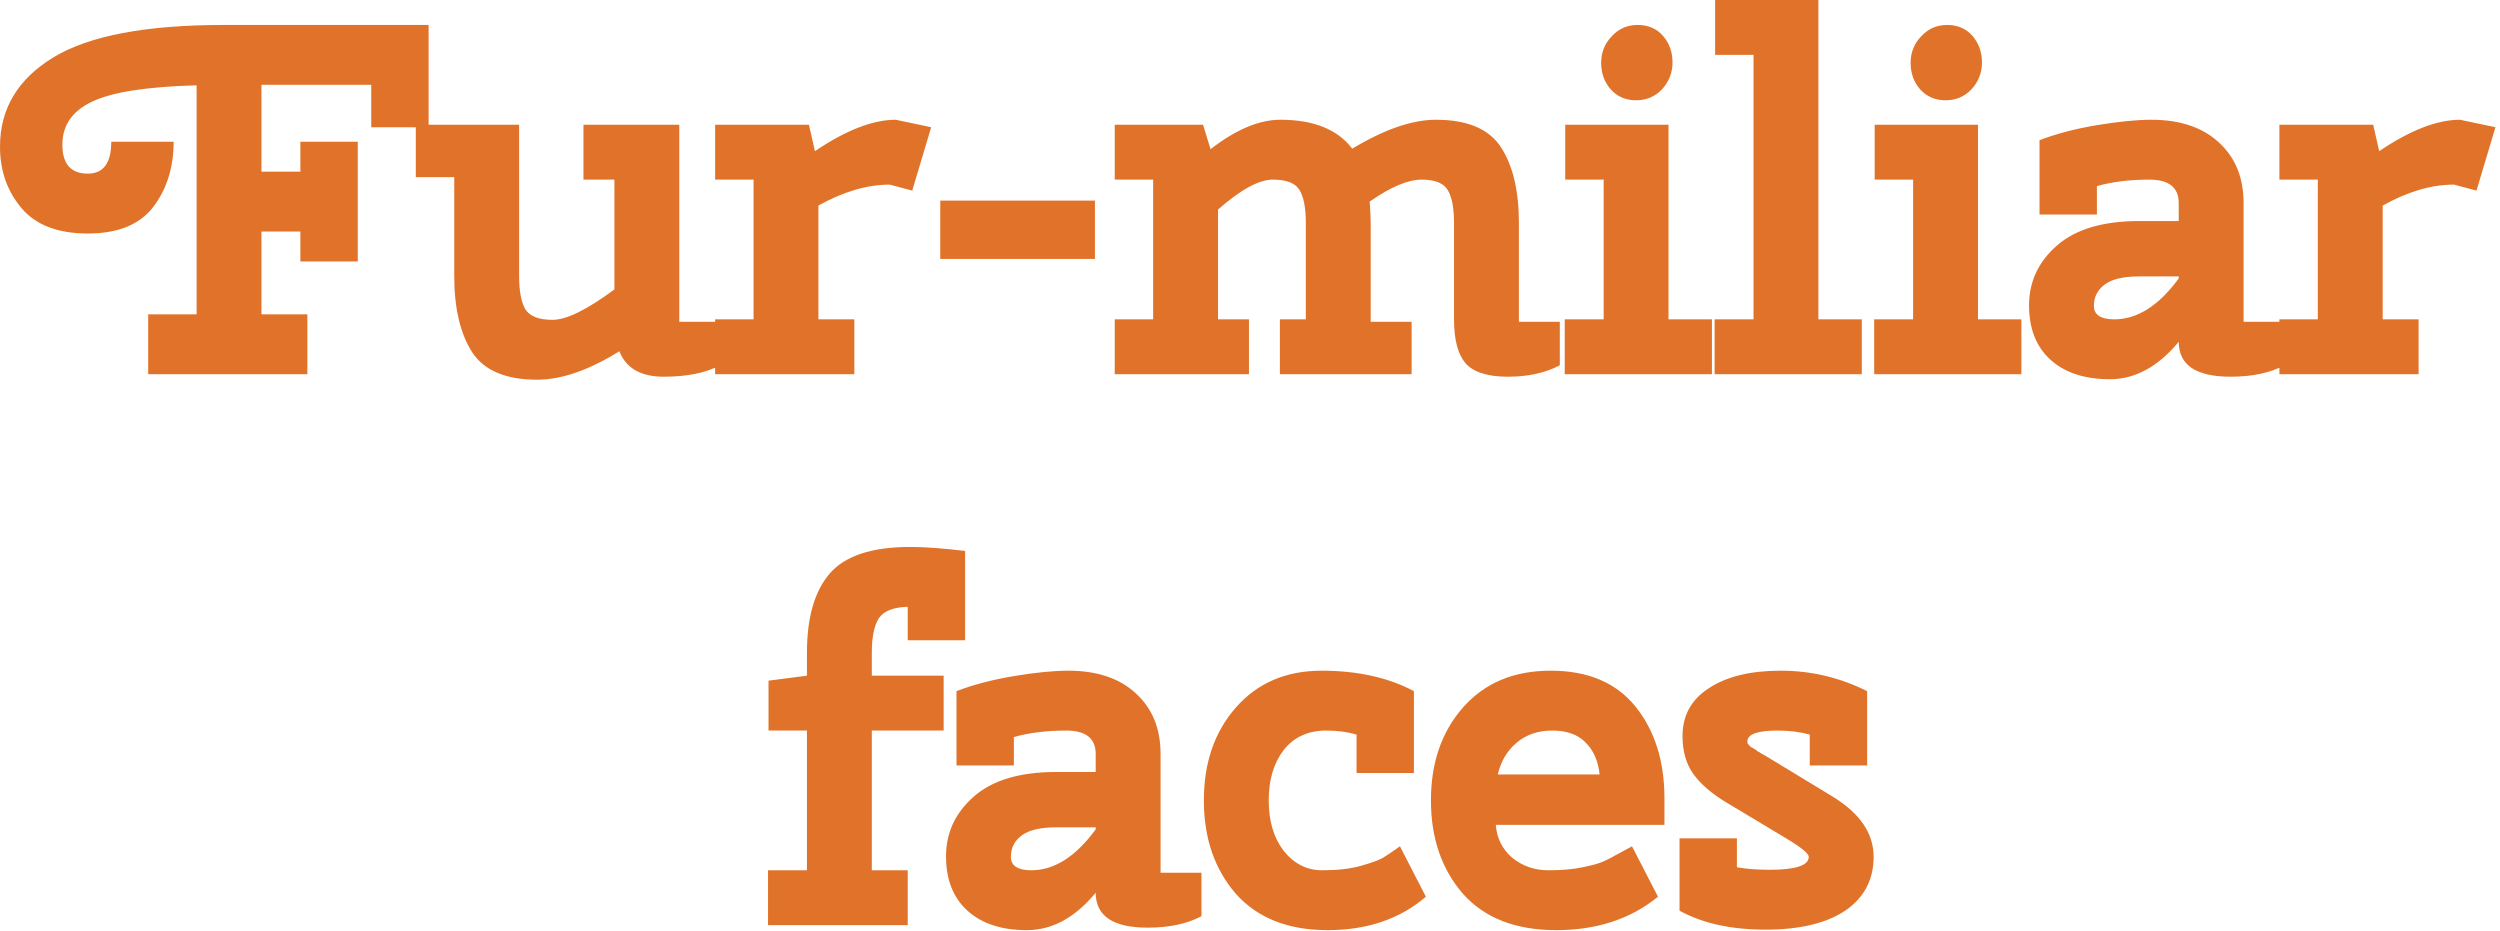
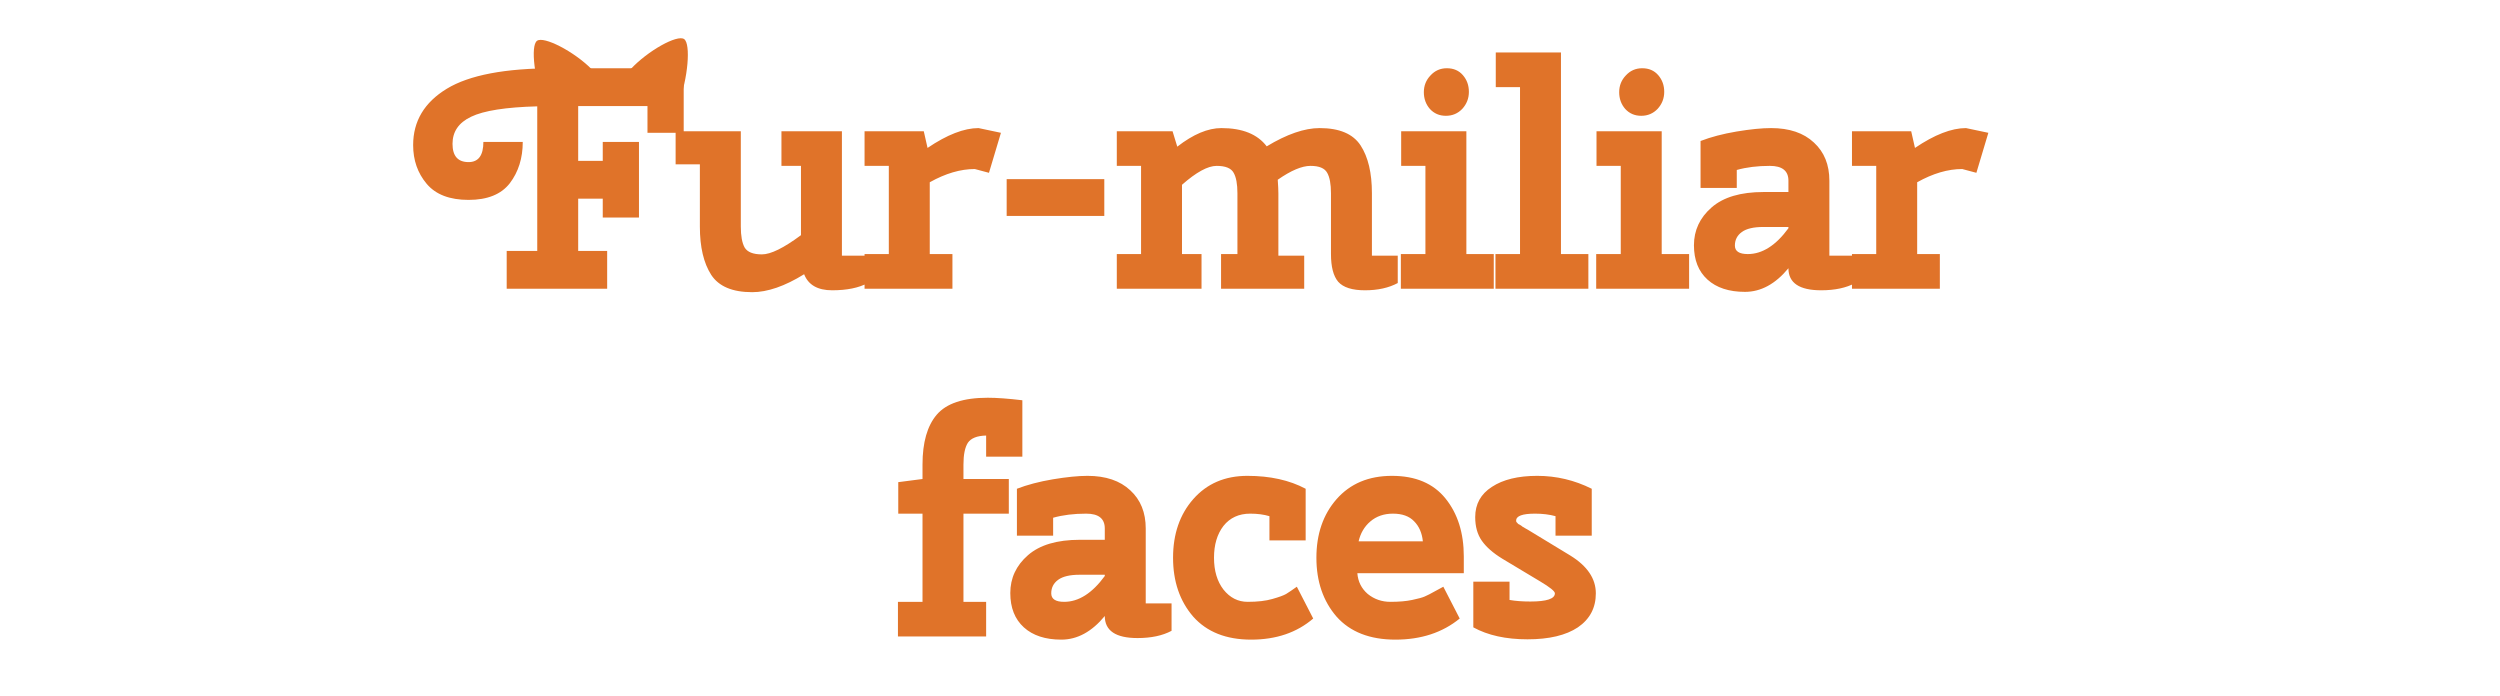
- <svg xmlns="http://www.w3.org/2000/svg" width="481" height="179" viewBox="0 0 481 179" fill="none">
-   <path d="M33.409 27.264C33.409 32.192 32.097 36.384 29.473 39.84C26.849 43.232 22.657 44.928 16.897 44.928C11.137 44.928 6.881 43.296 4.129 40.032C1.377 36.768 0.001 32.832 0.001 28.224C0.001 20.928 3.425 15.2 10.273 11.04C17.121 6.88 28.065 4.8 43.105 4.8H82.465V24.48H71.425V16.32H50.305V33.024H57.793V27.264H68.833V50.304H57.793V44.544H50.305V60.48H59.137V72H28.513V60.48H37.825V16.416C28.225 16.672 21.505 17.728 17.665 19.584C13.889 21.376 12.001 24.128 12.001 27.84C12.001 31.552 13.633 33.408 16.897 33.408C19.905 33.408 21.409 31.36 21.409 27.264H33.409ZM103.332 73.056C97.316 73.056 93.156 71.296 90.852 67.776C88.548 64.192 87.396 59.296 87.396 53.088V34.08H80.004V24H99.876V53.088C99.876 55.904 100.26 58.016 101.028 59.424C101.86 60.832 103.62 61.536 106.308 61.536C108.996 61.536 112.964 59.584 118.212 55.68V34.56H112.26V24H130.692V61.92H138.564V70.272C135.812 71.744 132.196 72.48 127.716 72.48C123.3 72.48 120.452 70.848 119.172 67.584C113.284 71.232 108.004 73.056 103.332 73.056ZM157.464 61.44H164.376V72H137.592V61.44H144.984V34.56H137.592V24H155.64L156.792 29.088C162.744 25.056 167.928 23.04 172.344 23.04L179.16 24.48L175.512 36.672L171.192 35.52C166.84 35.52 162.264 36.864 157.464 39.552V61.44ZM210.665 49.824H180.905V38.592H210.665V49.824ZM234.347 61.44H240.299V72H214.475V61.44H221.867V34.56H214.475V24H231.467L232.907 28.704C237.771 24.928 242.251 23.04 246.347 23.04C252.747 23.04 257.355 24.896 260.171 28.608C266.315 24.896 271.691 23.04 276.299 23.04C282.315 23.04 286.475 24.8 288.779 28.32C291.083 31.84 292.235 36.704 292.235 42.912V61.92H300.107V70.272C297.355 71.744 294.027 72.48 290.123 72.48C286.219 72.48 283.499 71.616 281.963 69.888C280.491 68.16 279.755 65.344 279.755 61.44V42.912C279.755 40.096 279.371 38.016 278.603 36.672C277.835 35.264 276.139 34.56 273.515 34.56C270.891 34.56 267.563 35.968 263.531 38.784C263.659 40.576 263.723 41.952 263.723 42.912V61.92H271.595V72H246.251V61.44H251.243V42.912C251.243 40.096 250.859 38.016 250.091 36.672C249.323 35.264 247.595 34.56 244.907 34.56C242.219 34.56 238.699 36.48 234.347 40.32V61.44ZM301.151 34.56V24H321.023V61.44H329.375V72H301.055V61.44H308.543V34.56H301.151ZM314.783 19.296C312.799 19.296 311.167 18.592 309.887 17.184C308.671 15.776 308.063 14.08 308.063 12.096C308.063 10.112 308.735 8.416 310.079 7.008C311.423 5.536 313.087 4.8 315.071 4.8C317.119 4.8 318.751 5.504 319.967 6.912C321.183 8.32 321.791 10.016 321.791 12C321.791 13.984 321.119 15.712 319.775 17.184C318.431 18.592 316.767 19.296 314.783 19.296ZM329.985 10.56V-5.72205e-06H349.857V61.44H358.209V72H329.889V61.44H337.377V10.56H329.985ZM360.69 34.56V24H380.562V61.44H388.914V72H360.594V61.44H368.082V34.56H360.69ZM374.322 19.296C372.338 19.296 370.706 18.592 369.426 17.184C368.21 15.776 367.602 14.08 367.602 12.096C367.602 10.112 368.274 8.416 369.618 7.008C370.962 5.536 372.626 4.8 374.61 4.8C376.658 4.8 378.29 5.504 379.506 6.912C380.722 8.32 381.33 10.016 381.33 12C381.33 13.984 380.658 15.712 379.314 17.184C377.97 18.592 376.306 19.296 374.322 19.296ZM419.187 65.76C415.219 70.56 410.803 72.96 405.939 72.96C401.075 72.96 397.267 71.712 394.515 69.216C391.763 66.72 390.387 63.232 390.387 58.752C390.387 54.208 392.179 50.368 395.763 47.232C399.347 44.096 404.627 42.528 411.603 42.528H419.187V39.072C419.187 36.064 417.299 34.56 413.523 34.56C409.747 34.56 406.387 34.976 403.443 35.808V41.28H392.403V26.976C395.539 25.76 399.187 24.8 403.347 24.096C407.571 23.392 411.091 23.04 413.907 23.04C419.475 23.04 423.827 24.512 426.963 27.456C430.099 30.336 431.667 34.208 431.667 39.072V61.92H439.539V70.272C436.787 71.744 433.331 72.48 429.171 72.48C422.515 72.48 419.187 70.24 419.187 65.76ZM406.803 61.44C411.219 61.44 415.347 58.816 419.187 53.568V53.184H411.507C408.563 53.184 406.387 53.696 404.979 54.72C403.571 55.744 402.867 57.12 402.867 58.848C402.867 60.576 404.179 61.44 406.803 61.44ZM458.428 61.44H465.34V72H438.556V61.44H445.948V34.56H438.556V24H456.604L457.756 29.088C463.708 25.056 468.892 23.04 473.308 23.04L480.124 24.48L476.476 36.672L472.156 35.52C467.804 35.52 463.228 36.864 458.428 39.552V61.44ZM174.648 123.184V116.752C171.896 116.816 170.04 117.552 169.08 118.96C168.184 120.368 167.736 122.576 167.736 125.584V130H181.56V140.56H167.736V167.44H174.648V178H147.768V167.44H155.256V140.56H147.864V130.96L155.256 130V125.584C155.256 118.864 156.696 113.808 159.576 110.416C162.52 106.96 167.704 105.232 175.128 105.232C177.88 105.232 181.4 105.488 185.688 106V123.184H174.648ZM210.813 171.76C206.845 176.56 202.429 178.96 197.565 178.96C192.701 178.96 188.893 177.712 186.141 175.216C183.389 172.72 182.013 169.232 182.013 164.752C182.013 160.208 183.805 156.368 187.389 153.232C190.973 150.096 196.253 148.528 203.229 148.528H210.813V145.072C210.813 142.064 208.925 140.56 205.149 140.56C201.373 140.56 198.013 140.976 195.069 141.808V147.28H184.029V132.976C187.165 131.76 190.813 130.8 194.973 130.096C199.197 129.392 202.717 129.04 205.533 129.04C211.101 129.04 215.453 130.512 218.589 133.456C221.725 136.336 223.293 140.208 223.293 145.072V167.92H231.165V176.272C228.413 177.744 224.957 178.48 220.797 178.48C214.141 178.48 210.813 176.24 210.813 171.76ZM198.429 167.44C202.845 167.44 206.973 164.816 210.813 159.568V159.184H203.133C200.189 159.184 198.013 159.696 196.605 160.72C195.197 161.744 194.493 163.12 194.493 164.848C194.493 166.576 195.805 167.44 198.429 167.44ZM274.342 172.528C269.35 176.816 263.046 178.96 255.43 178.96C247.814 178.96 241.926 176.624 237.766 171.952C233.67 167.216 231.622 161.232 231.622 154C231.622 146.768 233.67 140.816 237.766 136.144C241.926 131.408 247.43 129.04 254.278 129.04C261.19 129.04 267.11 130.352 272.038 132.976V148.72H260.998V141.328C259.27 140.816 257.318 140.56 255.142 140.56C251.686 140.56 248.966 141.808 246.982 144.304C245.062 146.8 244.102 150.032 244.102 154C244.102 157.968 245.062 161.2 246.982 163.696C248.966 166.192 251.43 167.44 254.374 167.44C257.382 167.44 259.878 167.152 261.862 166.576C263.91 166 265.318 165.488 266.086 165.04C266.918 164.528 268.006 163.792 269.35 162.832L274.342 172.528ZM320.241 153.616V158.704H287.793C287.985 161.264 289.041 163.376 290.961 165.04C292.945 166.64 295.249 167.44 297.873 167.44C300.497 167.44 302.705 167.248 304.497 166.864C306.353 166.48 307.633 166.128 308.337 165.808C309.105 165.488 310.225 164.912 311.697 164.08L314.001 162.832L318.993 172.528C313.745 176.816 307.217 178.96 299.409 178.96C291.601 178.96 285.617 176.624 281.457 171.952C277.361 167.216 275.313 161.232 275.313 154C275.313 146.768 277.361 140.816 281.457 136.144C285.617 131.408 291.249 129.04 298.353 129.04C305.521 129.04 310.961 131.344 314.673 135.952C318.385 140.56 320.241 146.448 320.241 153.616ZM307.761 149.008C307.505 146.448 306.609 144.4 305.073 142.864C303.601 141.328 301.457 140.56 298.641 140.56C295.889 140.56 293.585 141.36 291.729 142.96C289.937 144.496 288.753 146.512 288.177 149.008H307.761ZM323.14 161.296H334.18V166.864C335.972 167.184 338.084 167.344 340.516 167.344C345.508 167.344 348.004 166.512 348.004 164.848C348.004 164.208 346.5 162.992 343.492 161.2L331.972 154.288C329.156 152.56 327.076 150.736 325.732 148.816C324.388 146.896 323.716 144.496 323.716 141.616C323.716 137.648 325.412 134.576 328.804 132.4C332.196 130.16 336.804 129.04 342.628 129.04C348.452 129.04 353.988 130.352 359.236 132.976V147.28H348.196V141.328C346.34 140.816 344.26 140.56 341.956 140.56C338.116 140.56 336.196 141.264 336.196 142.672C336.196 142.864 336.228 143.024 336.292 143.152C336.42 143.216 336.516 143.312 336.58 143.44C336.644 143.504 336.74 143.6 336.868 143.728C336.996 143.792 337.124 143.856 337.252 143.92C337.38 143.984 337.54 144.08 337.732 144.208C337.924 144.336 338.084 144.464 338.212 144.592C338.404 144.656 338.628 144.784 338.884 144.976C339.204 145.168 339.492 145.328 339.748 145.456L352.708 153.328C357.892 156.528 360.484 160.368 360.484 164.848C360.484 169.264 358.66 172.72 355.012 175.216C351.364 177.648 346.244 178.864 339.652 178.864C333.06 178.864 327.556 177.648 323.14 175.216V161.296Z" fill="#E07329" />
+ <svg xmlns="http://www.w3.org/2000/svg" width="762" height="212" viewBox="0 0 762 212" fill="none">
+   <path d="M159.335 43.264C159.335 48.192 158.023 52.384 155.399 55.84C152.775 59.232 148.583 60.928 142.823 60.928C137.063 60.928 132.807 59.296 130.055 56.032C127.303 52.768 125.927 48.832 125.927 44.224C125.927 36.928 129.351 31.2 136.199 27.04C143.047 22.88 153.991 20.8 169.031 20.8H208.391V40.48H197.351V32.32H176.231V49.024H183.719V43.264H194.759V66.304H183.719V60.544H176.231V76.48H185.063V88H154.439V76.48H163.751V32.416C154.151 32.672 147.431 33.728 143.591 35.584C139.815 37.376 137.927 40.128 137.927 43.84C137.927 47.552 139.559 49.408 142.823 49.408C145.831 49.408 147.335 47.36 147.335 43.264H159.335ZM229.257 89.056C223.241 89.056 219.081 87.296 216.777 83.776C214.473 80.192 213.321 75.296 213.321 69.088V50.08H205.929V40H225.801V69.088C225.801 71.904 226.185 74.016 226.953 75.424C227.785 76.832 229.545 77.536 232.233 77.536C234.921 77.536 238.889 75.584 244.137 71.68V50.56H238.185V40H256.617V77.92H264.489V86.272C261.737 87.744 258.121 88.48 253.641 88.48C249.225 88.48 246.377 86.848 245.097 83.584C239.209 87.232 233.929 89.056 229.257 89.056ZM283.39 77.44H290.302V88H263.518V77.44H270.91V50.56H263.518V40H281.566L282.718 45.088C288.67 41.056 293.854 39.04 298.27 39.04L305.086 40.48L301.438 52.672L297.118 51.52C292.766 51.52 288.19 52.864 283.39 55.552V77.44ZM336.591 65.824H306.831V54.592H336.591V65.824ZM360.273 77.44H366.225V88H340.401V77.44H347.793V50.56H340.401V40H357.393L358.833 44.704C363.697 40.928 368.177 39.04 372.273 39.04C378.673 39.04 383.281 40.896 386.097 44.608C392.241 40.896 397.617 39.04 402.225 39.04C408.241 39.04 412.401 40.8 414.705 44.32C417.009 47.84 418.161 52.704 418.161 58.912V77.92H426.033V86.272C423.281 87.744 419.953 88.48 416.049 88.48C412.145 88.48 409.425 87.616 407.889 85.888C406.417 84.16 405.681 81.344 405.681 77.44V58.912C405.681 56.096 405.297 54.016 404.529 52.672C403.761 51.264 402.065 50.56 399.441 50.56C396.817 50.56 393.489 51.968 389.457 54.784C389.585 56.576 389.649 57.952 389.649 58.912V77.92H397.521V88H372.177V77.44H377.169V58.912C377.169 56.096 376.785 54.016 376.017 52.672C375.249 51.264 373.521 50.56 370.833 50.56C368.145 50.56 364.625 52.48 360.273 56.32V77.44ZM427.077 50.56V40H446.949V77.44H455.301V88H426.981V77.44H434.469V50.56H427.077ZM440.709 35.296C438.725 35.296 437.093 34.592 435.813 33.184C434.597 31.776 433.989 30.08 433.989 28.096C433.989 26.112 434.661 24.416 436.005 23.008C437.349 21.536 439.013 20.8 440.997 20.8C443.045 20.8 444.677 21.504 445.893 22.912C447.109 24.32 447.717 26.016 447.717 28C447.717 29.984 447.045 31.712 445.701 33.184C444.357 34.592 442.693 35.296 440.709 35.296ZM455.91 26.56V16H475.782V77.44H484.134V88H455.814V77.44H463.302V26.56H455.91ZM486.615 50.56V40H506.487V77.44H514.839V88H486.519V77.44H494.007V50.56H486.615ZM500.247 35.296C498.263 35.296 496.631 34.592 495.351 33.184C494.135 31.776 493.527 30.08 493.527 28.096C493.527 26.112 494.199 24.416 495.543 23.008C496.887 21.536 498.551 20.8 500.535 20.8C502.583 20.8 504.215 21.504 505.431 22.912C506.647 24.32 507.255 26.016 507.255 28C507.255 29.984 506.583 31.712 505.239 33.184C503.895 34.592 502.231 35.296 500.247 35.296ZM545.113 81.76C541.145 86.56 536.729 88.96 531.865 88.96C527.001 88.96 523.193 87.712 520.441 85.216C517.689 82.72 516.313 79.232 516.313 74.752C516.313 70.208 518.105 66.368 521.689 63.232C525.273 60.096 530.553 58.528 537.529 58.528H545.113V55.072C545.113 52.064 543.225 50.56 539.449 50.56C535.673 50.56 532.313 50.976 529.369 51.808V57.28H518.329V42.976C521.465 41.76 525.113 40.8 529.273 40.096C533.497 39.392 537.017 39.04 539.833 39.04C545.401 39.04 549.753 40.512 552.889 43.456C556.025 46.336 557.593 50.208 557.593 55.072V77.92H565.465V86.272C562.713 87.744 559.257 88.48 555.097 88.48C548.441 88.48 545.113 86.24 545.113 81.76ZM532.729 77.44C537.145 77.44 541.273 74.816 545.113 69.568V69.184H537.433C534.489 69.184 532.313 69.696 530.905 70.72C529.497 71.744 528.793 73.12 528.793 74.848C528.793 76.576 530.105 77.44 532.729 77.44ZM584.354 77.44H591.266V88H564.482V77.44H571.874V50.56H564.482V40H582.53L583.682 45.088C589.634 41.056 594.818 39.04 599.234 39.04L606.05 40.48L602.402 52.672L598.082 51.52C593.73 51.52 589.154 52.864 584.354 55.552V77.44ZM300.574 139.184V132.752C297.822 132.816 295.966 133.552 295.006 134.96C294.11 136.368 293.662 138.576 293.662 141.584V146H307.486V156.56H293.662V183.44H300.574V194H273.694V183.44H281.182V156.56H273.79V146.96L281.182 146V141.584C281.182 134.864 282.622 129.808 285.502 126.416C288.446 122.96 293.63 121.232 301.054 121.232C303.806 121.232 307.326 121.488 311.614 122V139.184H300.574ZM336.739 187.76C332.771 192.56 328.355 194.96 323.491 194.96C318.627 194.96 314.819 193.712 312.067 191.216C309.315 188.72 307.939 185.232 307.939 180.752C307.939 176.208 309.731 172.368 313.315 169.232C316.899 166.096 322.179 164.528 329.155 164.528H336.739V161.072C336.739 158.064 334.851 156.56 331.075 156.56C327.299 156.56 323.939 156.976 320.995 157.808V163.28H309.955V148.976C313.091 147.76 316.739 146.8 320.899 146.096C325.123 145.392 328.643 145.04 331.459 145.04C337.027 145.04 341.379 146.512 344.515 149.456C347.651 152.336 349.219 156.208 349.219 161.072V183.92H357.091V192.272C354.339 193.744 350.883 194.48 346.723 194.48C340.067 194.48 336.739 192.24 336.739 187.76ZM324.355 183.44C328.771 183.44 332.899 180.816 336.739 175.568V175.184H329.059C326.115 175.184 323.939 175.696 322.531 176.72C321.123 177.744 320.419 179.12 320.419 180.848C320.419 182.576 321.731 183.44 324.355 183.44ZM400.268 188.528C395.276 192.816 388.972 194.96 381.356 194.96C373.74 194.96 367.852 192.624 363.692 187.952C359.596 183.216 357.548 177.232 357.548 170C357.548 162.768 359.596 156.816 363.692 152.144C367.852 147.408 373.356 145.04 380.204 145.04C387.116 145.04 393.036 146.352 397.964 148.976V164.72H386.924V157.328C385.196 156.816 383.244 156.56 381.068 156.56C377.612 156.56 374.892 157.808 372.908 160.304C370.988 162.8 370.028 166.032 370.028 170C370.028 173.968 370.988 177.2 372.908 179.696C374.892 182.192 377.356 183.44 380.3 183.44C383.308 183.44 385.804 183.152 387.788 182.576C389.836 182 391.244 181.488 392.012 181.04C392.844 180.528 393.932 179.792 395.276 178.832L400.268 188.528ZM446.167 169.616V174.704H413.719C413.911 177.264 414.967 179.376 416.887 181.04C418.871 182.64 421.175 183.44 423.799 183.44C426.423 183.44 428.631 183.248 430.423 182.864C432.279 182.48 433.559 182.128 434.263 181.808C435.031 181.488 436.151 180.912 437.623 180.08L439.927 178.832L444.919 188.528C439.671 192.816 433.143 194.96 425.335 194.96C417.527 194.96 411.543 192.624 407.383 187.952C403.287 183.216 401.239 177.232 401.239 170C401.239 162.768 403.287 156.816 407.383 152.144C411.543 147.408 417.175 145.04 424.279 145.04C431.447 145.04 436.887 147.344 440.599 151.952C444.311 156.56 446.167 162.448 446.167 169.616ZM433.687 165.008C433.431 162.448 432.535 160.4 430.999 158.864C429.527 157.328 427.383 156.56 424.567 156.56C421.815 156.56 419.511 157.36 417.655 158.96C415.863 160.496 414.679 162.512 414.103 165.008H433.687ZM449.066 177.296H460.106V182.864C461.898 183.184 464.01 183.344 466.442 183.344C471.434 183.344 473.93 182.512 473.93 180.848C473.93 180.208 472.426 178.992 469.418 177.2L457.898 170.288C455.082 168.56 453.002 166.736 451.658 164.816C450.314 162.896 449.642 160.496 449.642 157.616C449.642 153.648 451.338 150.576 454.73 148.4C458.122 146.16 462.73 145.04 468.554 145.04C474.378 145.04 479.914 146.352 485.162 148.976V163.28H474.122V157.328C472.266 156.816 470.186 156.56 467.882 156.56C464.042 156.56 462.122 157.264 462.122 158.672C462.122 158.864 462.154 159.024 462.218 159.152C462.346 159.216 462.442 159.312 462.506 159.44C462.57 159.504 462.666 159.6 462.794 159.728C462.922 159.792 463.05 159.856 463.178 159.92C463.306 159.984 463.466 160.08 463.658 160.208C463.85 160.336 464.01 160.464 464.138 160.592C464.33 160.656 464.554 160.784 464.81 160.976C465.13 161.168 465.418 161.328 465.674 161.456L478.634 169.328C483.818 172.528 486.41 176.368 486.41 180.848C486.41 185.264 484.586 188.72 480.938 191.216C477.29 193.648 472.17 194.864 465.578 194.864C458.986 194.864 453.482 193.648 449.066 191.216V177.296Z" fill="#E07329" />
+   <path d="M163.672 12.446C161.641 13.976 162.906 24.52 166.073 32.003L180.295 21.05C174.901 15.635 165.702 10.916 163.672 12.446Z" fill="#E07329" />
+   <path d="M208.52 11.912C210.602 13.37 209.706 23.952 206.803 31.542L192.207 21.092C197.409 15.492 206.438 10.454 208.52 11.912Z" fill="#E07329" />
</svg>
